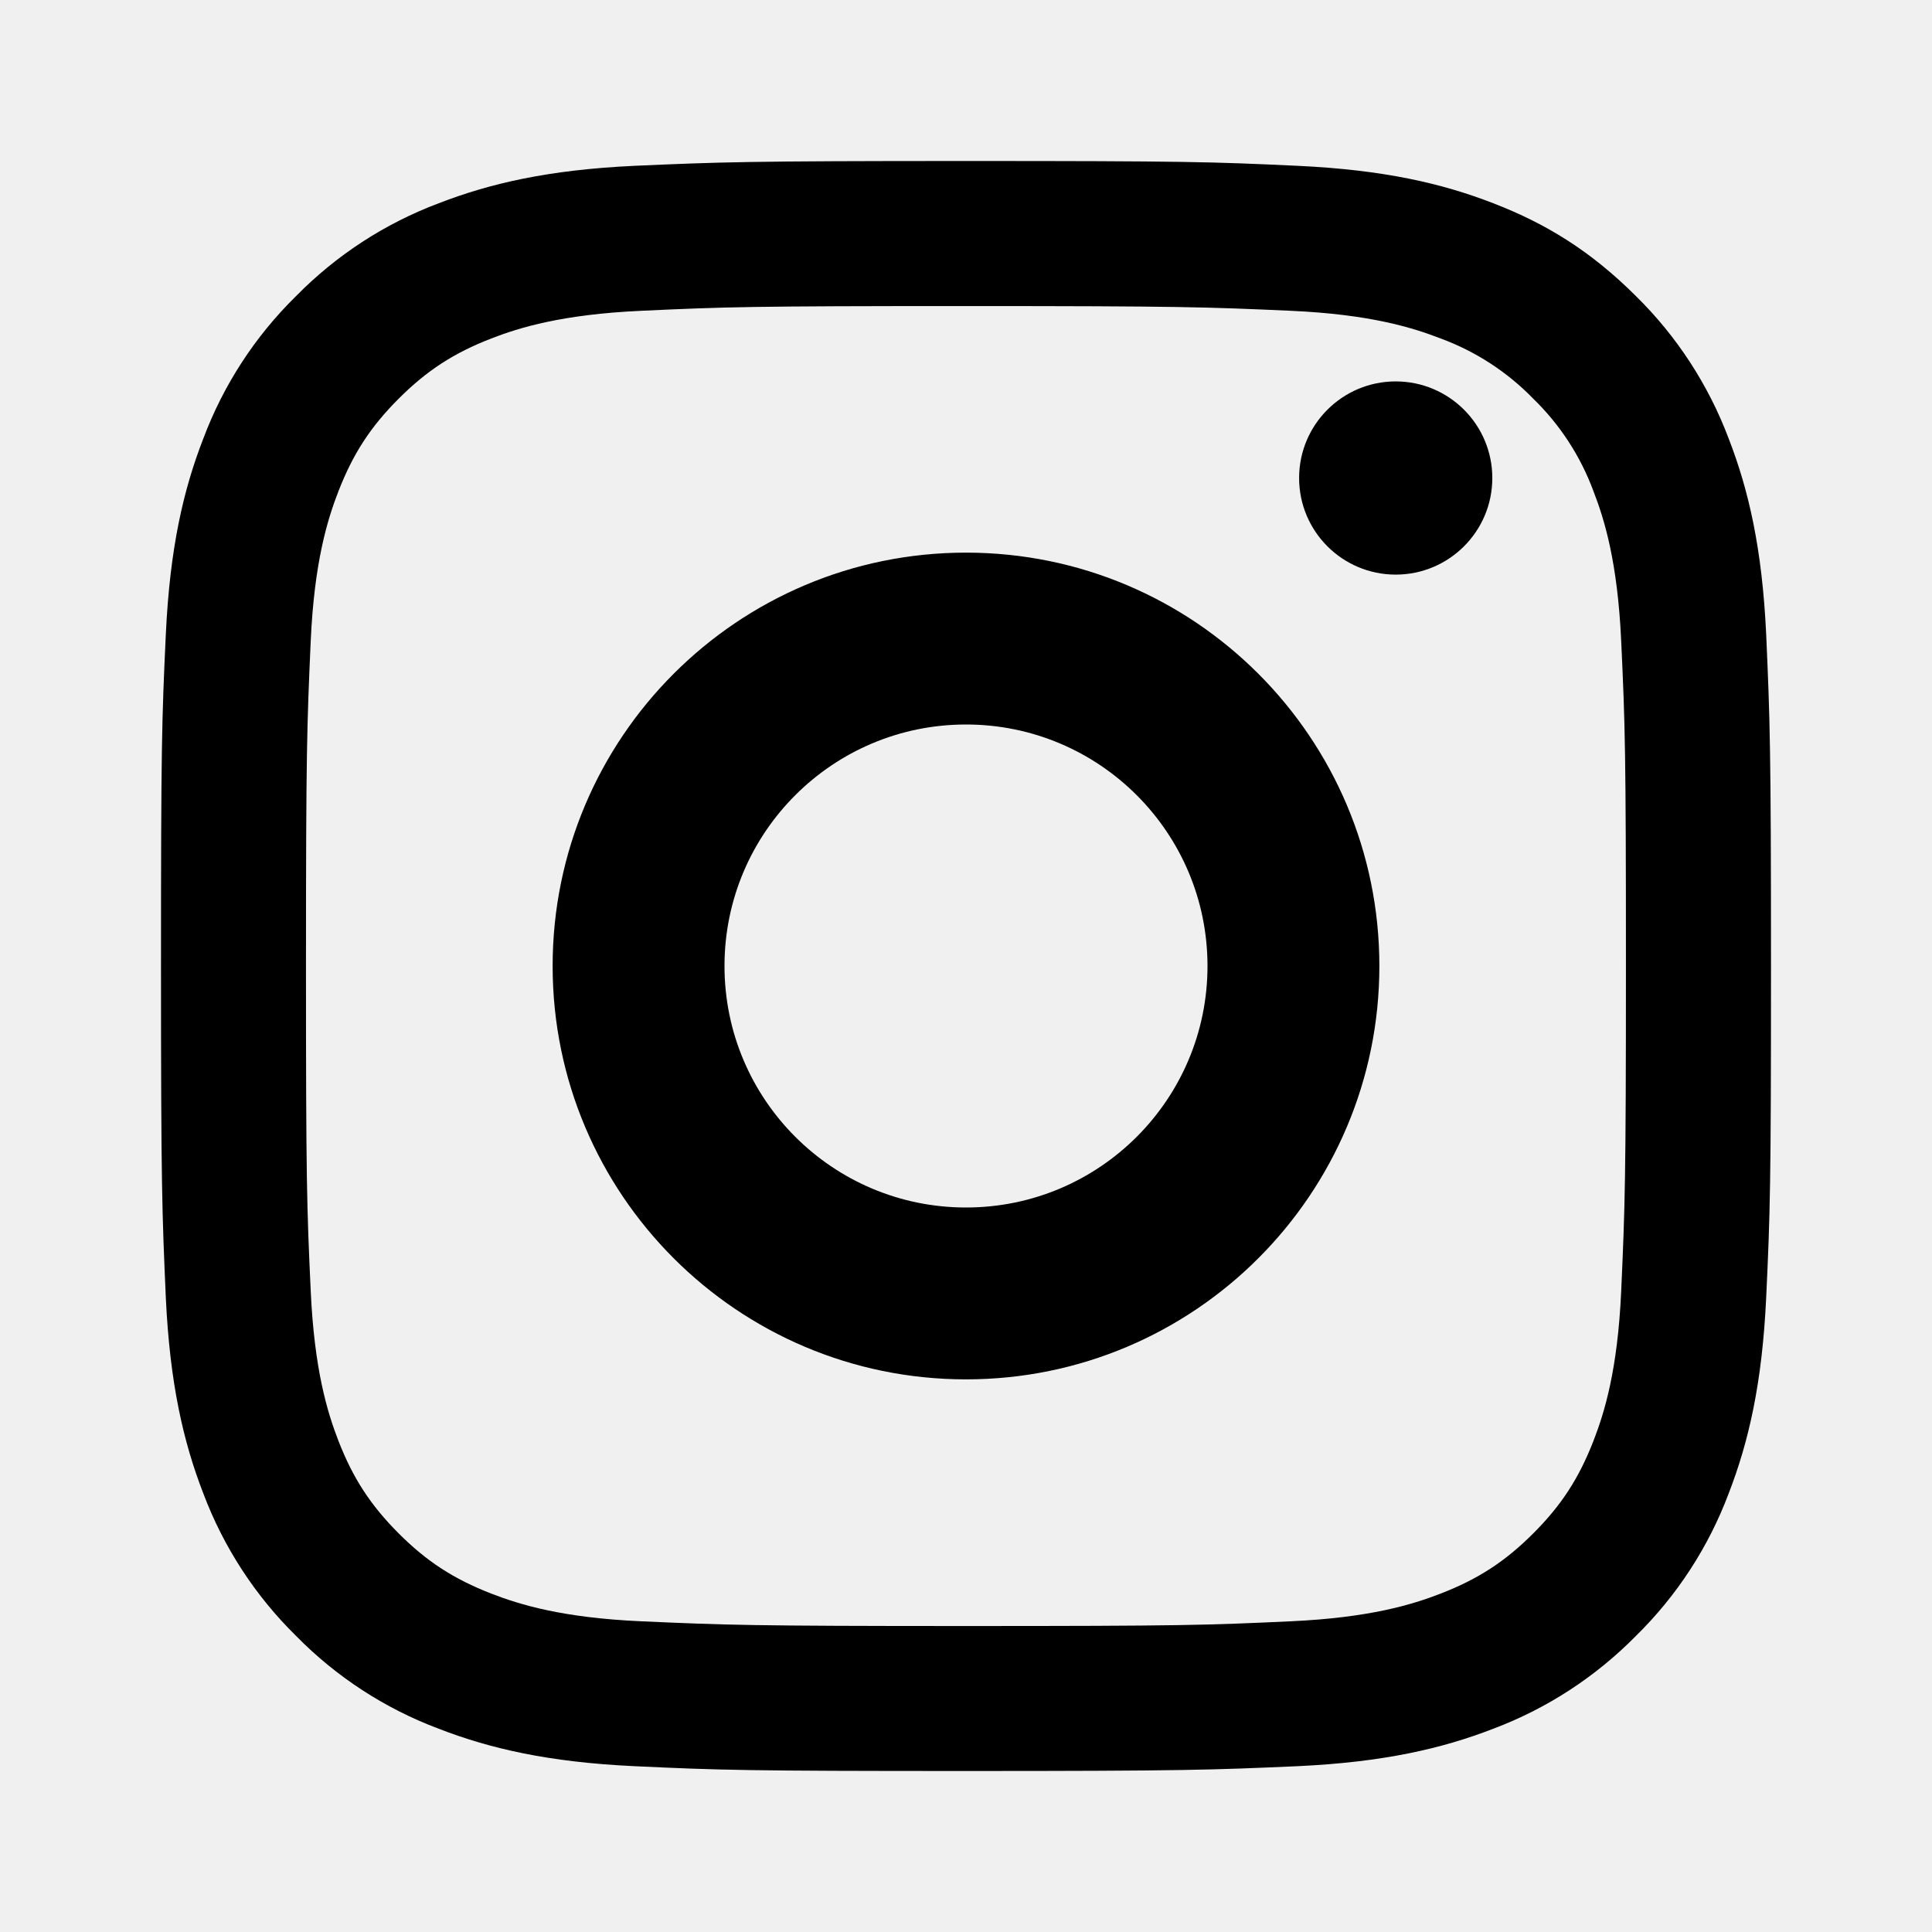
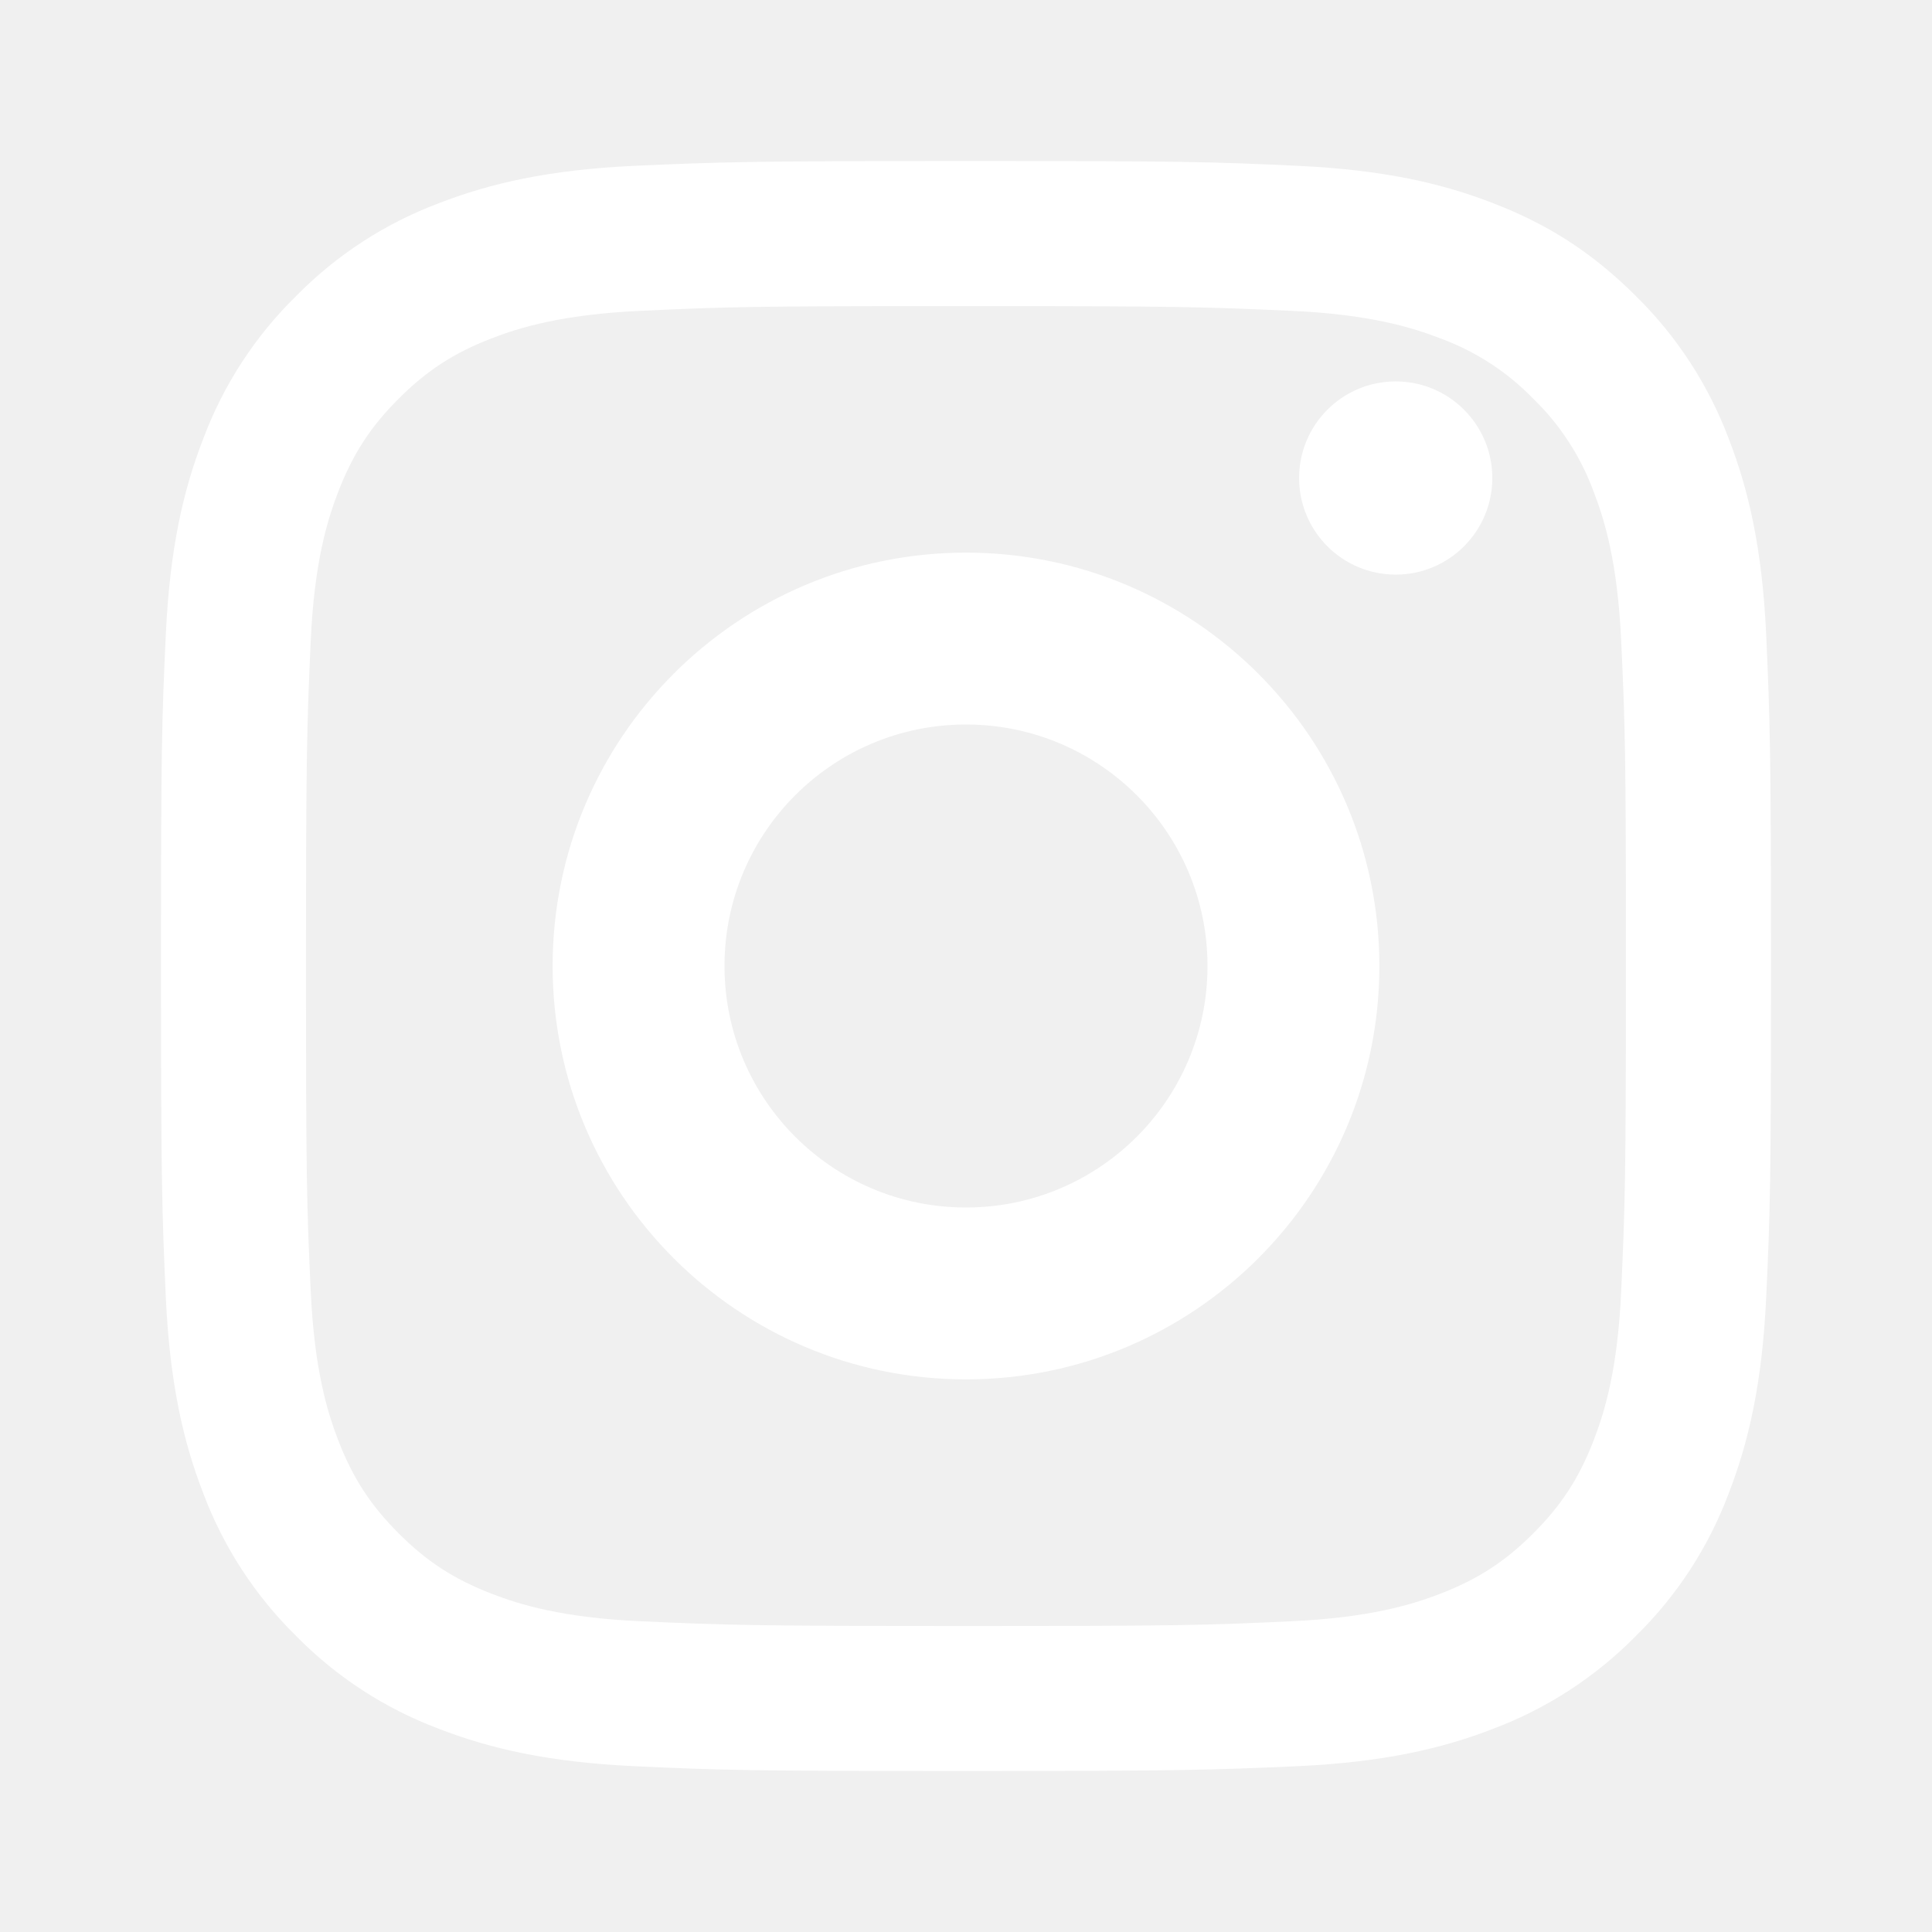
<svg xmlns="http://www.w3.org/2000/svg" viewBox="0 0 24 24" width="24" height="24">
-   <path d="M12 2c2.717 0 3.056.01 4.122.06 1.065.05 1.79.217 2.428.465.66.254 1.216.598 1.772 1.153.509.5.902 1.105 1.153 1.772.247.637.415 1.363.465 2.428.047 1.066.06 1.405.06 4.122 0 2.717-.01 3.056-.06 4.122-.05 1.065-.218 1.79-.465 2.428a4.883 4.883 0 01-1.153 1.772c-.5.508-1.105.902-1.772 1.153-.637.247-1.363.415-2.428.465-1.066.047-1.405.06-4.122.06-2.717 0-3.056-.01-4.122-.06-1.065-.05-1.79-.218-2.428-.465a4.89 4.89 0 01-1.772-1.153 4.904 4.904 0 01-1.153-1.772c-.247-.637-.415-1.363-.465-2.428C2.013 15.056 2 14.717 2 12c0-2.717.01-3.056.06-4.122.05-1.066.217-1.79.465-2.428a4.88 4.88 0 011.153-1.772A4.897 4.897 0 015.45 2.525c.638-.247 1.362-.415 2.428-.465C8.944 2.013 9.283 2 12 2zm0 1.802c-2.67 0-2.986.01-4.04.059-.976.045-1.505.207-1.858.344-.466.181-.8.398-1.15.748-.35.35-.566.683-.748 1.15-.137.353-.3.882-.344 1.857-.047 1.055-.059 1.37-.059 4.04 0 2.67.01 2.986.059 4.04.045.976.207 1.505.344 1.858.181.466.399.8.748 1.15.35.35.683.566 1.15.748.353.137.882.3 1.857.344 1.054.047 1.37.059 4.04.059 2.67 0 2.987-.01 4.04-.059.976-.045 1.505-.207 1.858-.344.466-.181.8-.398 1.15-.748.35-.35.566-.683.748-1.15.137-.353.3-.882.344-1.857.047-1.055.059-1.37.059-4.04 0-2.67-.01-2.986-.059-4.04-.045-.976-.207-1.505-.344-1.858a3.097 3.097 0 00-.748-1.15 3.098 3.098 0 00-1.15-.748c-.353-.137-.882-.3-1.857-.344-1.054-.047-1.37-.059-4.04-.059zm0 3.063A5.135 5.135 0 1 1 12 17.135 5.135 5.135 0 0 1 12 6.865zM12 15a3 3 0 1 0 0-6 3 3 0 0 0 0 6zm5.338-7.862a1.2 1.2 0 1 0 0-2.4 1.2 1.2 0 0 0 0 2.4z" fill="currentColor" />
+   <path d="M12 2c2.717 0 3.056.01 4.122.06 1.065.05 1.79.217 2.428.465.66.254 1.216.598 1.772 1.153.509.5.902 1.105 1.153 1.772.247.637.415 1.363.465 2.428.047 1.066.06 1.405.06 4.122 0 2.717-.01 3.056-.06 4.122-.05 1.065-.218 1.79-.465 2.428a4.883 4.883 0 01-1.153 1.772c-.5.508-1.105.902-1.772 1.153-.637.247-1.363.415-2.428.465-1.066.047-1.405.06-4.122.06-2.717 0-3.056-.01-4.122-.06-1.065-.05-1.79-.218-2.428-.465a4.89 4.89 0 01-1.772-1.153 4.904 4.904 0 01-1.153-1.772c-.247-.637-.415-1.363-.465-2.428C2.013 15.056 2 14.717 2 12c0-2.717.01-3.056.06-4.122.05-1.066.217-1.79.465-2.428a4.88 4.88 0 011.153-1.772A4.897 4.897 0 015.45 2.525c.638-.247 1.362-.415 2.428-.465C8.944 2.013 9.283 2 12 2zm0 1.802c-2.67 0-2.986.01-4.04.059-.976.045-1.505.207-1.858.344-.466.181-.8.398-1.15.748-.35.35-.566.683-.748 1.15-.137.353-.3.882-.344 1.857-.047 1.055-.059 1.37-.059 4.04 0 2.67.01 2.986.059 4.04.045.976.207 1.505.344 1.858.181.466.399.8.748 1.15.35.35.683.566 1.15.748.353.137.882.3 1.857.344 1.054.047 1.37.059 4.04.059 2.67 0 2.987-.01 4.04-.059.976-.045 1.505-.207 1.858-.344.466-.181.8-.398 1.15-.748.35-.35.566-.683.748-1.15.137-.353.3-.882.344-1.857.047-1.055.059-1.37.059-4.04 0-2.67-.01-2.986-.059-4.04-.045-.976-.207-1.505-.344-1.858a3.097 3.097 0 00-.748-1.15 3.098 3.098 0 00-1.15-.748c-.353-.137-.882-.3-1.857-.344-1.054-.047-1.37-.059-4.04-.059zm0 3.063A5.135 5.135 0 1 1 12 17.135 5.135 5.135 0 0 1 12 6.865zM12 15a3 3 0 1 0 0-6 3 3 0 0 0 0 6zm5.338-7.862a1.2 1.2 0 1 0 0-2.4 1.2 1.2 0 0 0 0 2.4z" fill="#ffffff" />
</svg>
